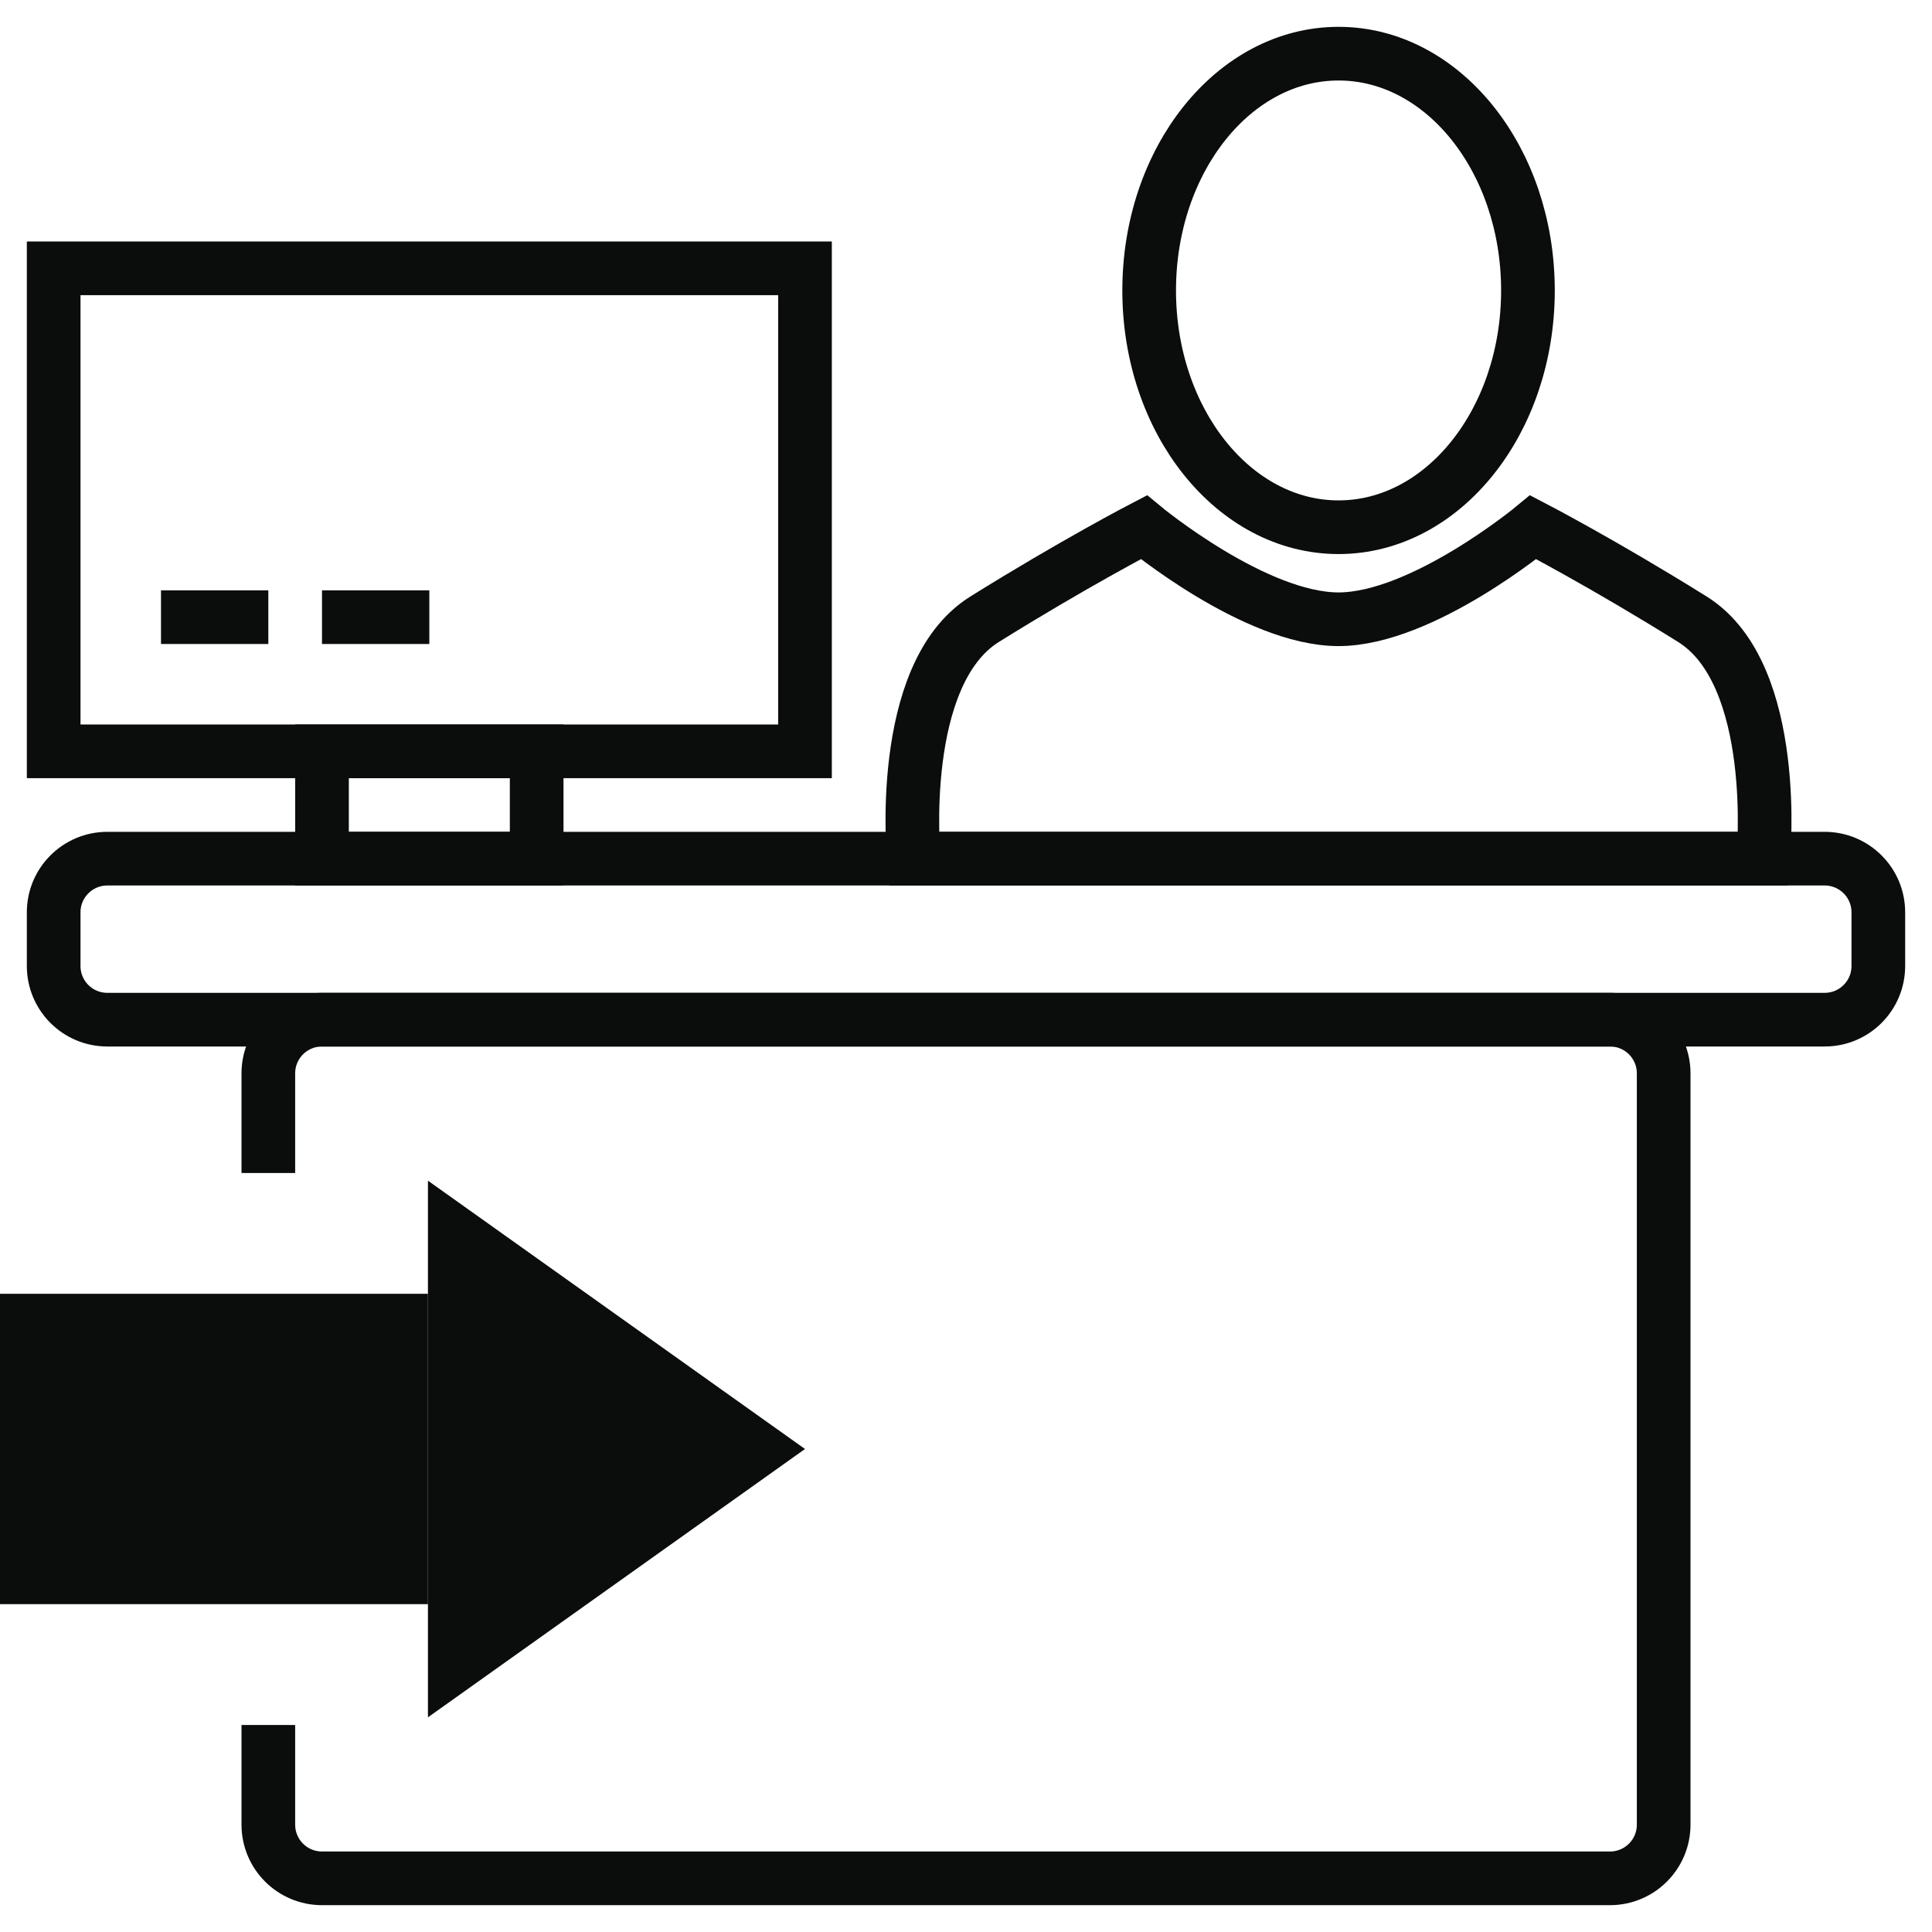
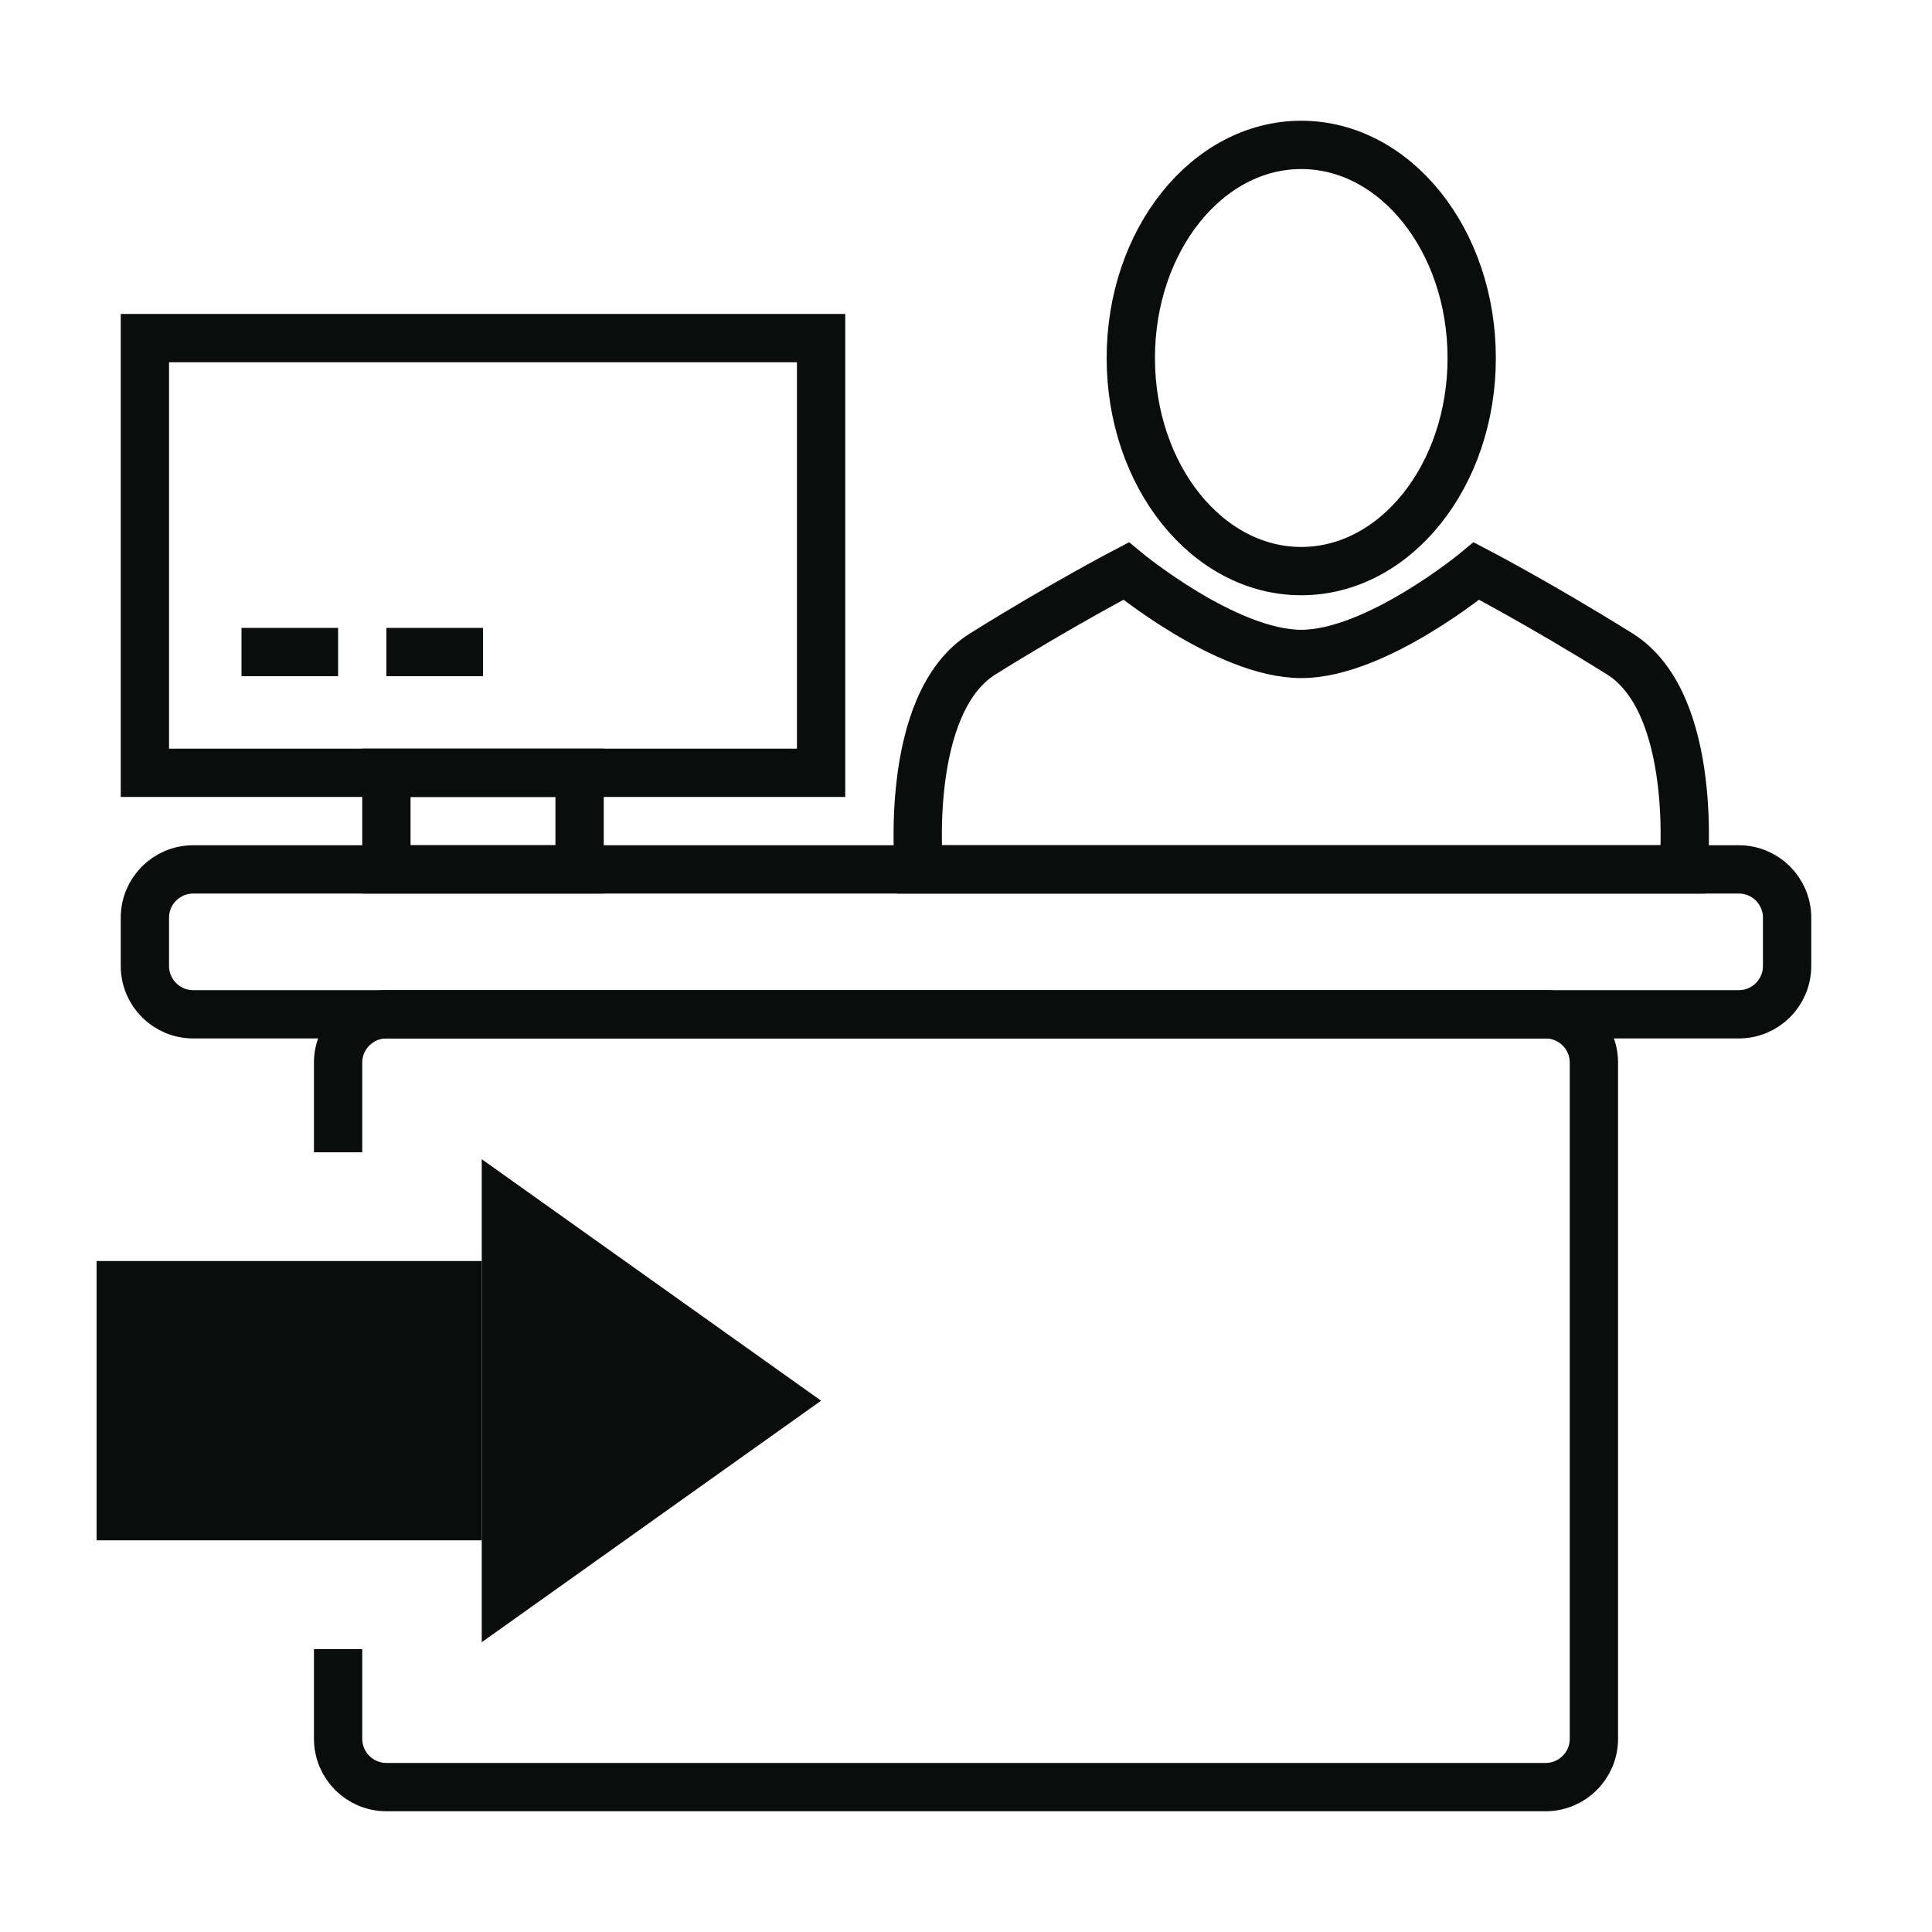
- <svg xmlns="http://www.w3.org/2000/svg" width="36" height="36" viewBox="0 0 36 36" fill="none">
+ <svg xmlns="http://www.w3.org/2000/svg" width="40" height="40" viewBox="0 0 40 40" fill="none">
  <style>
:root {color: #0B0C0C}
@media (forced-colors: active) and (prefers-color-scheme: dark) {
  :root {color: #F3F2F1}
}
</style>
  <g fill="currentColor">
-     <path d="M15 27L7.974 22L7.974 32L15 27Z" />
-     <path d="M7.974 24.108L6.89919e-07 24.108L1.84372e-07 29.891L7.974 29.891L7.974 24.108Z" />
+     <path d="M17 29L9.974 24L9.974 34L17 29Z" />
+     <path d="M9.974 26.108L2 26.108L2 31.891L9.974 31.891L9.974 26.108Z" />
  </g>
  <g stroke="currentColor">
-     <path d="M5 32.143V34C5 34.552 5.448 35 6 35H30C30.552 35 31 34.552 31 34V20C31 19.448 30.552 19 30 19H6C5.448 19 5 19.448 5 20V21.857" />
-     <rect x="1" y="16" width="34" height="3" rx="1" />
-     <ellipse cx="24.942" cy="5.412" rx="3.529" ry="4.412" />
-     <path d="M18.346 11.539C16.697 12.569 17.027 16 17.027 16H32.855C32.855 16 33.185 12.569 31.536 11.539C29.888 10.51 28.569 9.824 28.569 9.824C28.569 9.824 26.497 11.539 24.941 11.539C23.385 11.539 21.314 9.824 21.314 9.824C21.314 9.824 19.995 10.51 18.346 11.539Z" />
-     <rect x="1" y="5" width="14" height="9" />
-     <rect x="6" y="14" width="4" height="2" />
-     <rect x="3.25" y="11.25" width="1.5" height="0.5" stroke-width="0.5" />
-     <rect x="6.25" y="11.25" width="1.5" height="0.5" stroke-width="0.5" />
+     <path d="M7 34.143V36C7 36.552 7.448 37 8 37H32C32.552 37 33 36.552 33 36V22C33 21.448 32.552 21 32 21H8C7.448 21 7 21.448 7 22V23.857" />
+     <rect x="3" y="18" width="34" height="3" rx="1" />
+     <ellipse cx="26.941" cy="7.412" rx="3.529" ry="4.412" />
+     <path d="M20.346 13.539C18.697 14.569 19.027 18 19.027 18H34.855C34.855 18 35.185 14.569 33.536 13.539C31.888 12.51 30.569 11.823 30.569 11.823C30.569 11.823 28.497 13.539 26.941 13.539C25.385 13.539 23.314 11.823 23.314 11.823C23.314 11.823 21.995 12.51 20.346 13.539Z" />
+     <rect x="3" y="7" width="14" height="9" />
+     <rect x="8" y="16" width="4" height="2" />
+     <rect x="5.25" y="13.25" width="1.5" height="0.5" stroke-width="0.5" />
+     <rect x="8.25" y="13.25" width="1.5" height="0.5" stroke-width="0.5" />
  </g>
</svg>
